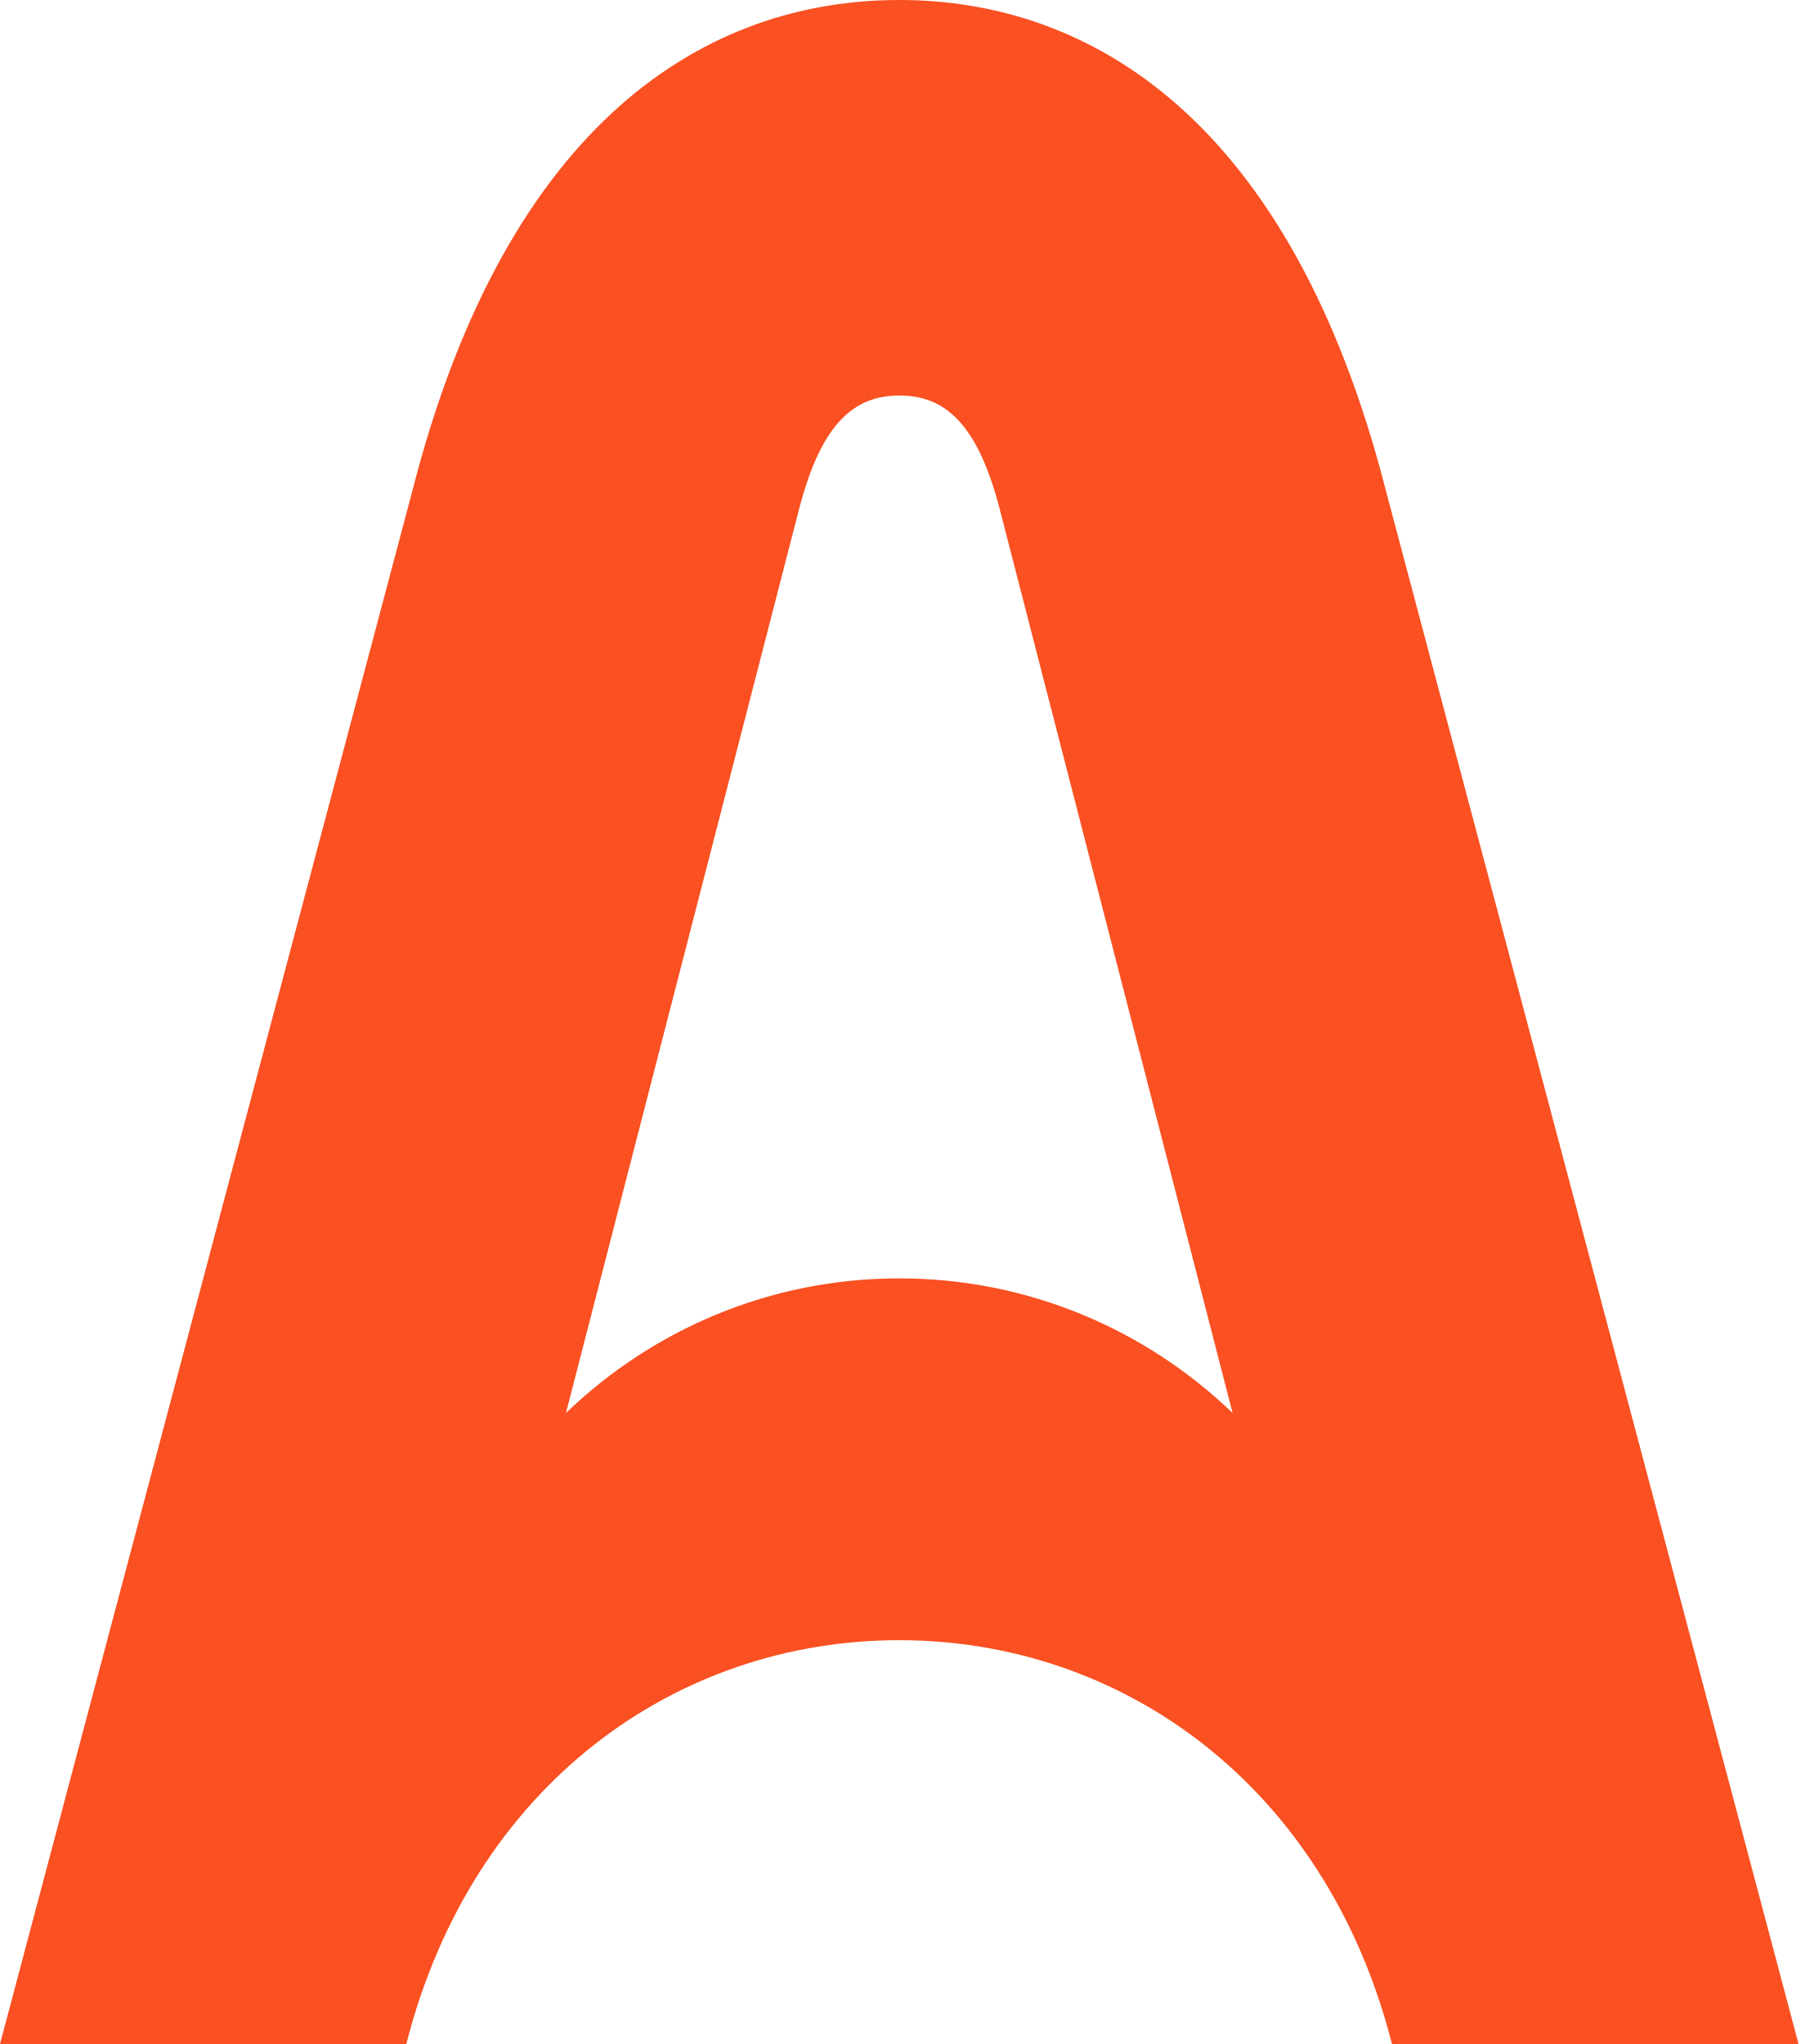
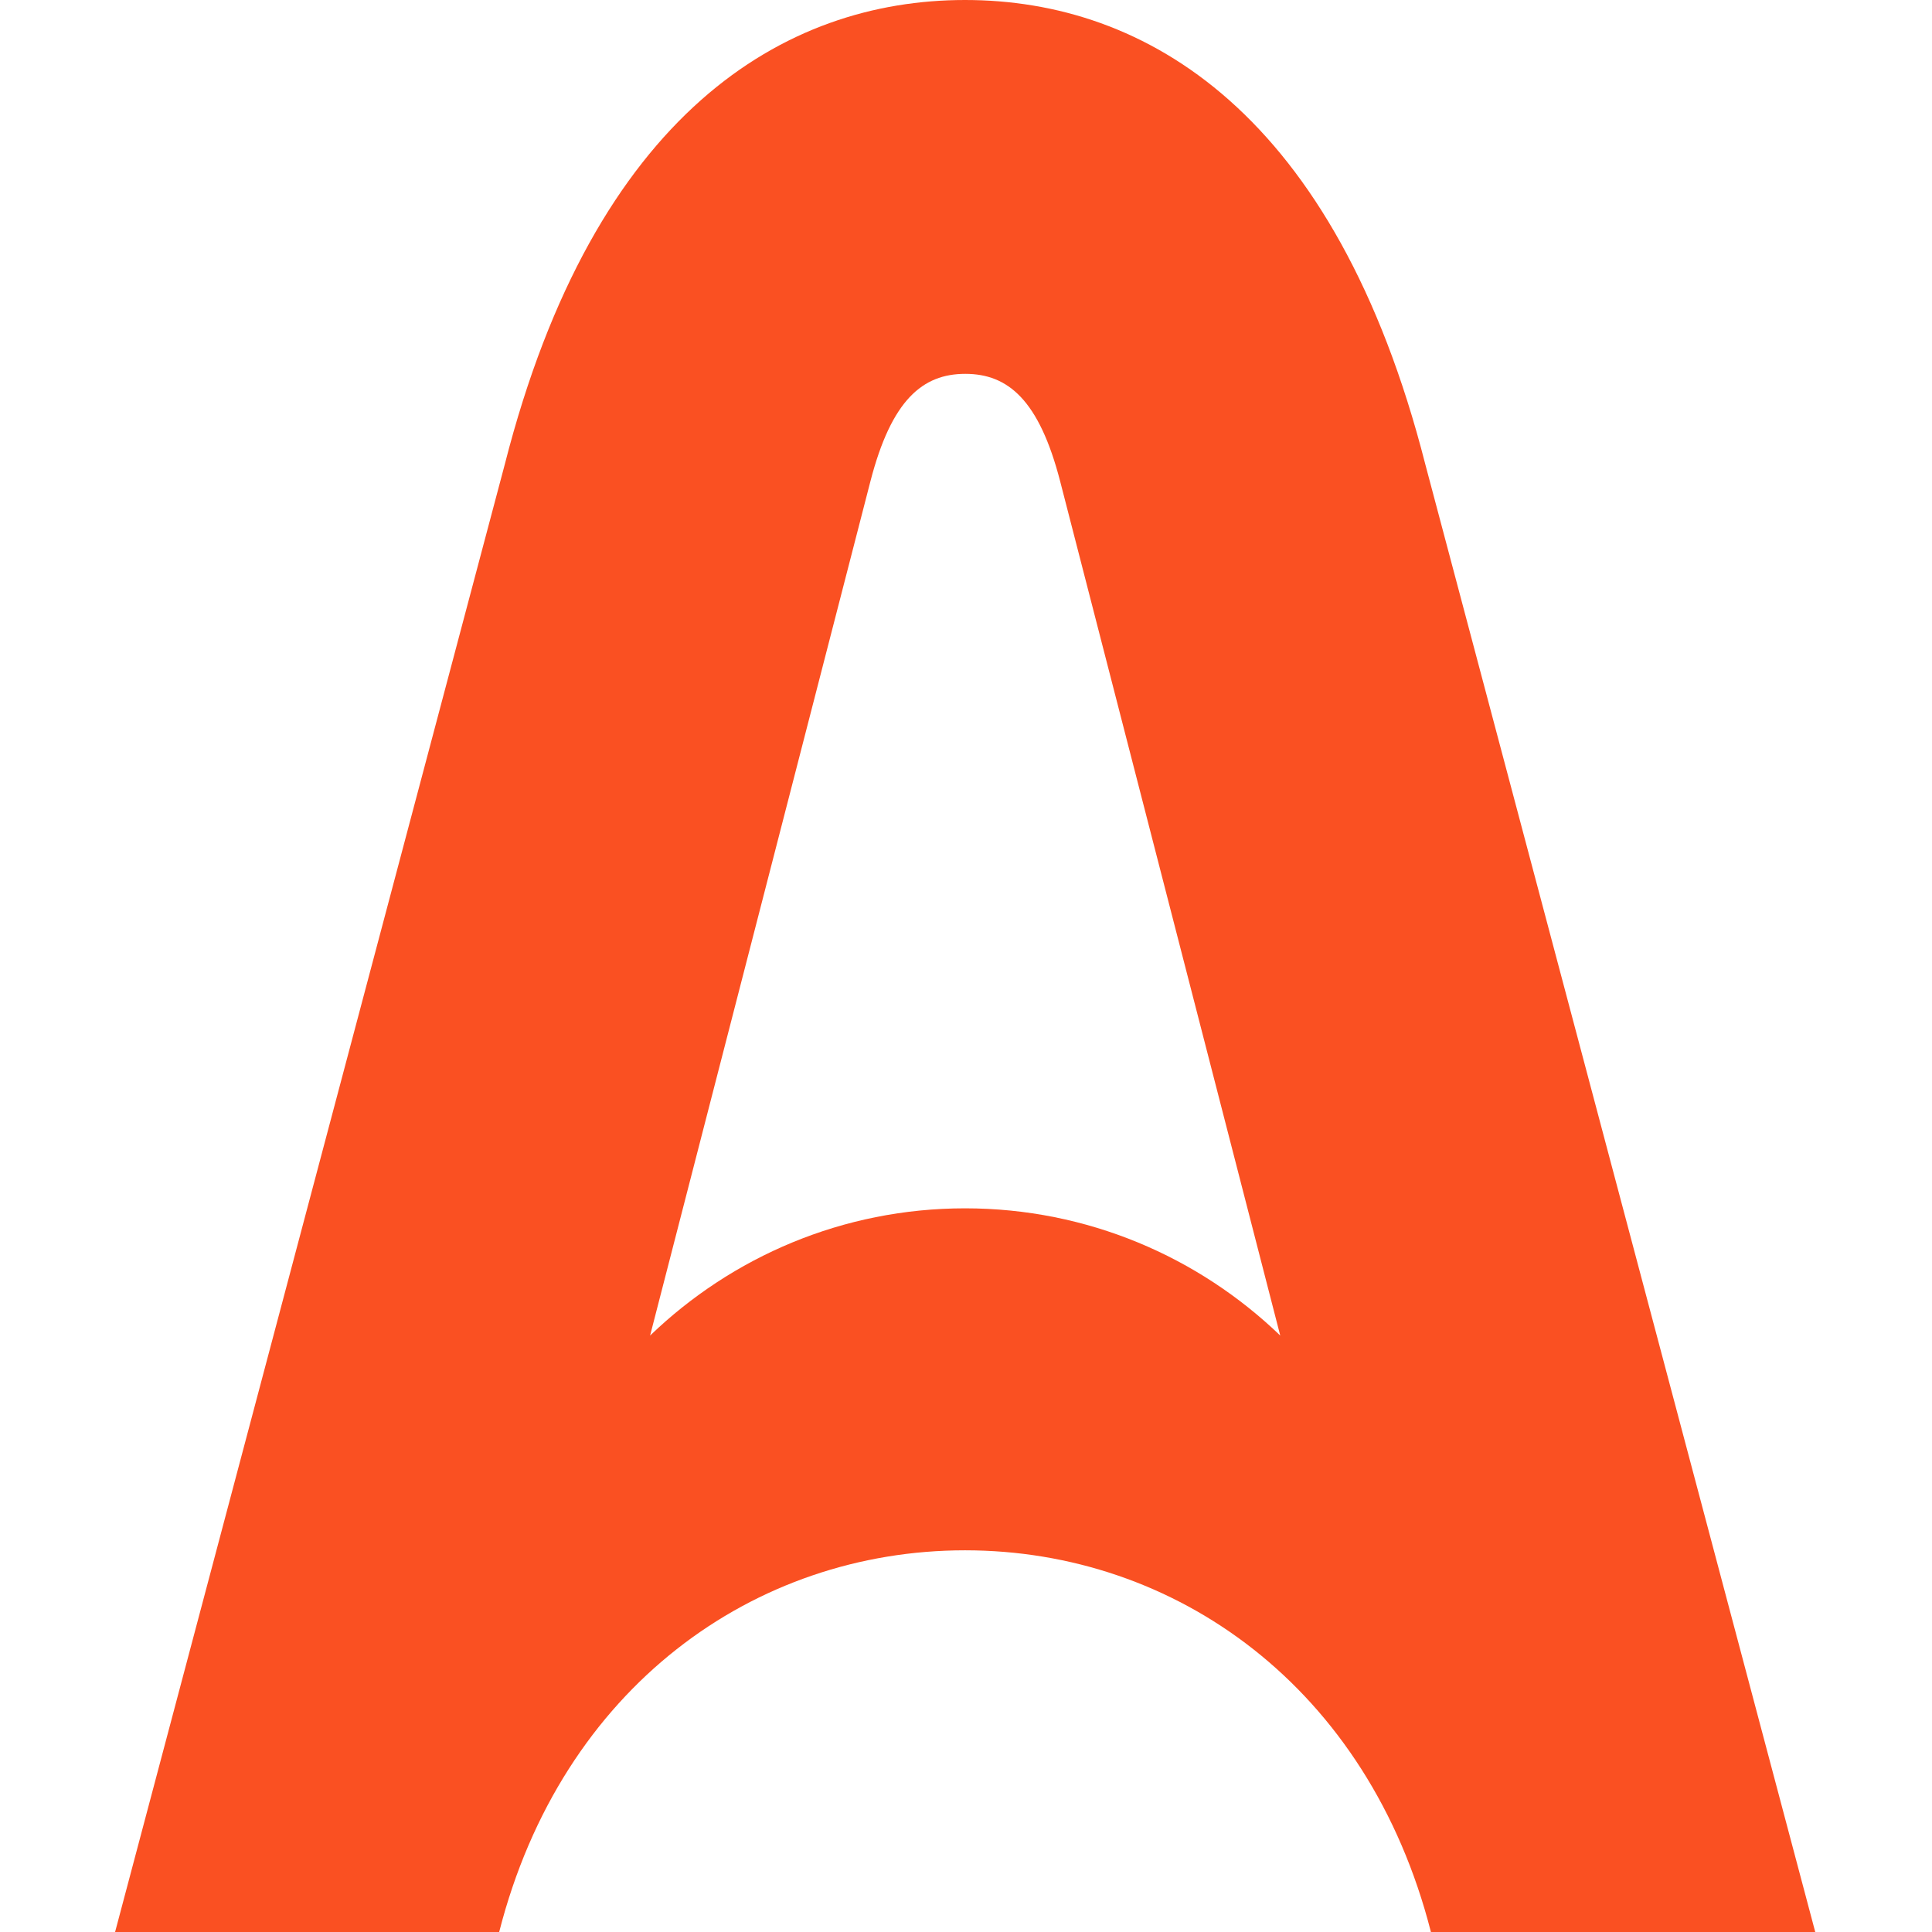
- <svg xmlns="http://www.w3.org/2000/svg" width="451" height="512" viewBox="0 0 451 512" fill="none">
+ <svg xmlns="http://www.w3.org/2000/svg" width="20" height="20" viewBox="0 0 451 512" fill="none">
  <path d="M347.22 123.046C323.434 29.82 273.131 0 225.249 0C177.367 0 127.063 29.82 103.278 123.046L0 512H101.787C118.369 447.034 169.48 410.847 225.249 410.847C281.018 410.847 332.129 447.099 348.71 512H450.56L347.22 123.046ZM225.249 320.219C192.831 320.219 163.456 333.083 141.782 353.937L200.159 127.594C205.748 105.96 214.008 99.074 225.311 99.074C236.614 99.074 244.874 105.96 250.463 127.594L308.778 353.937C287.104 333.083 257.667 320.219 225.249 320.219Z" fill="#FA5022" />
</svg>
